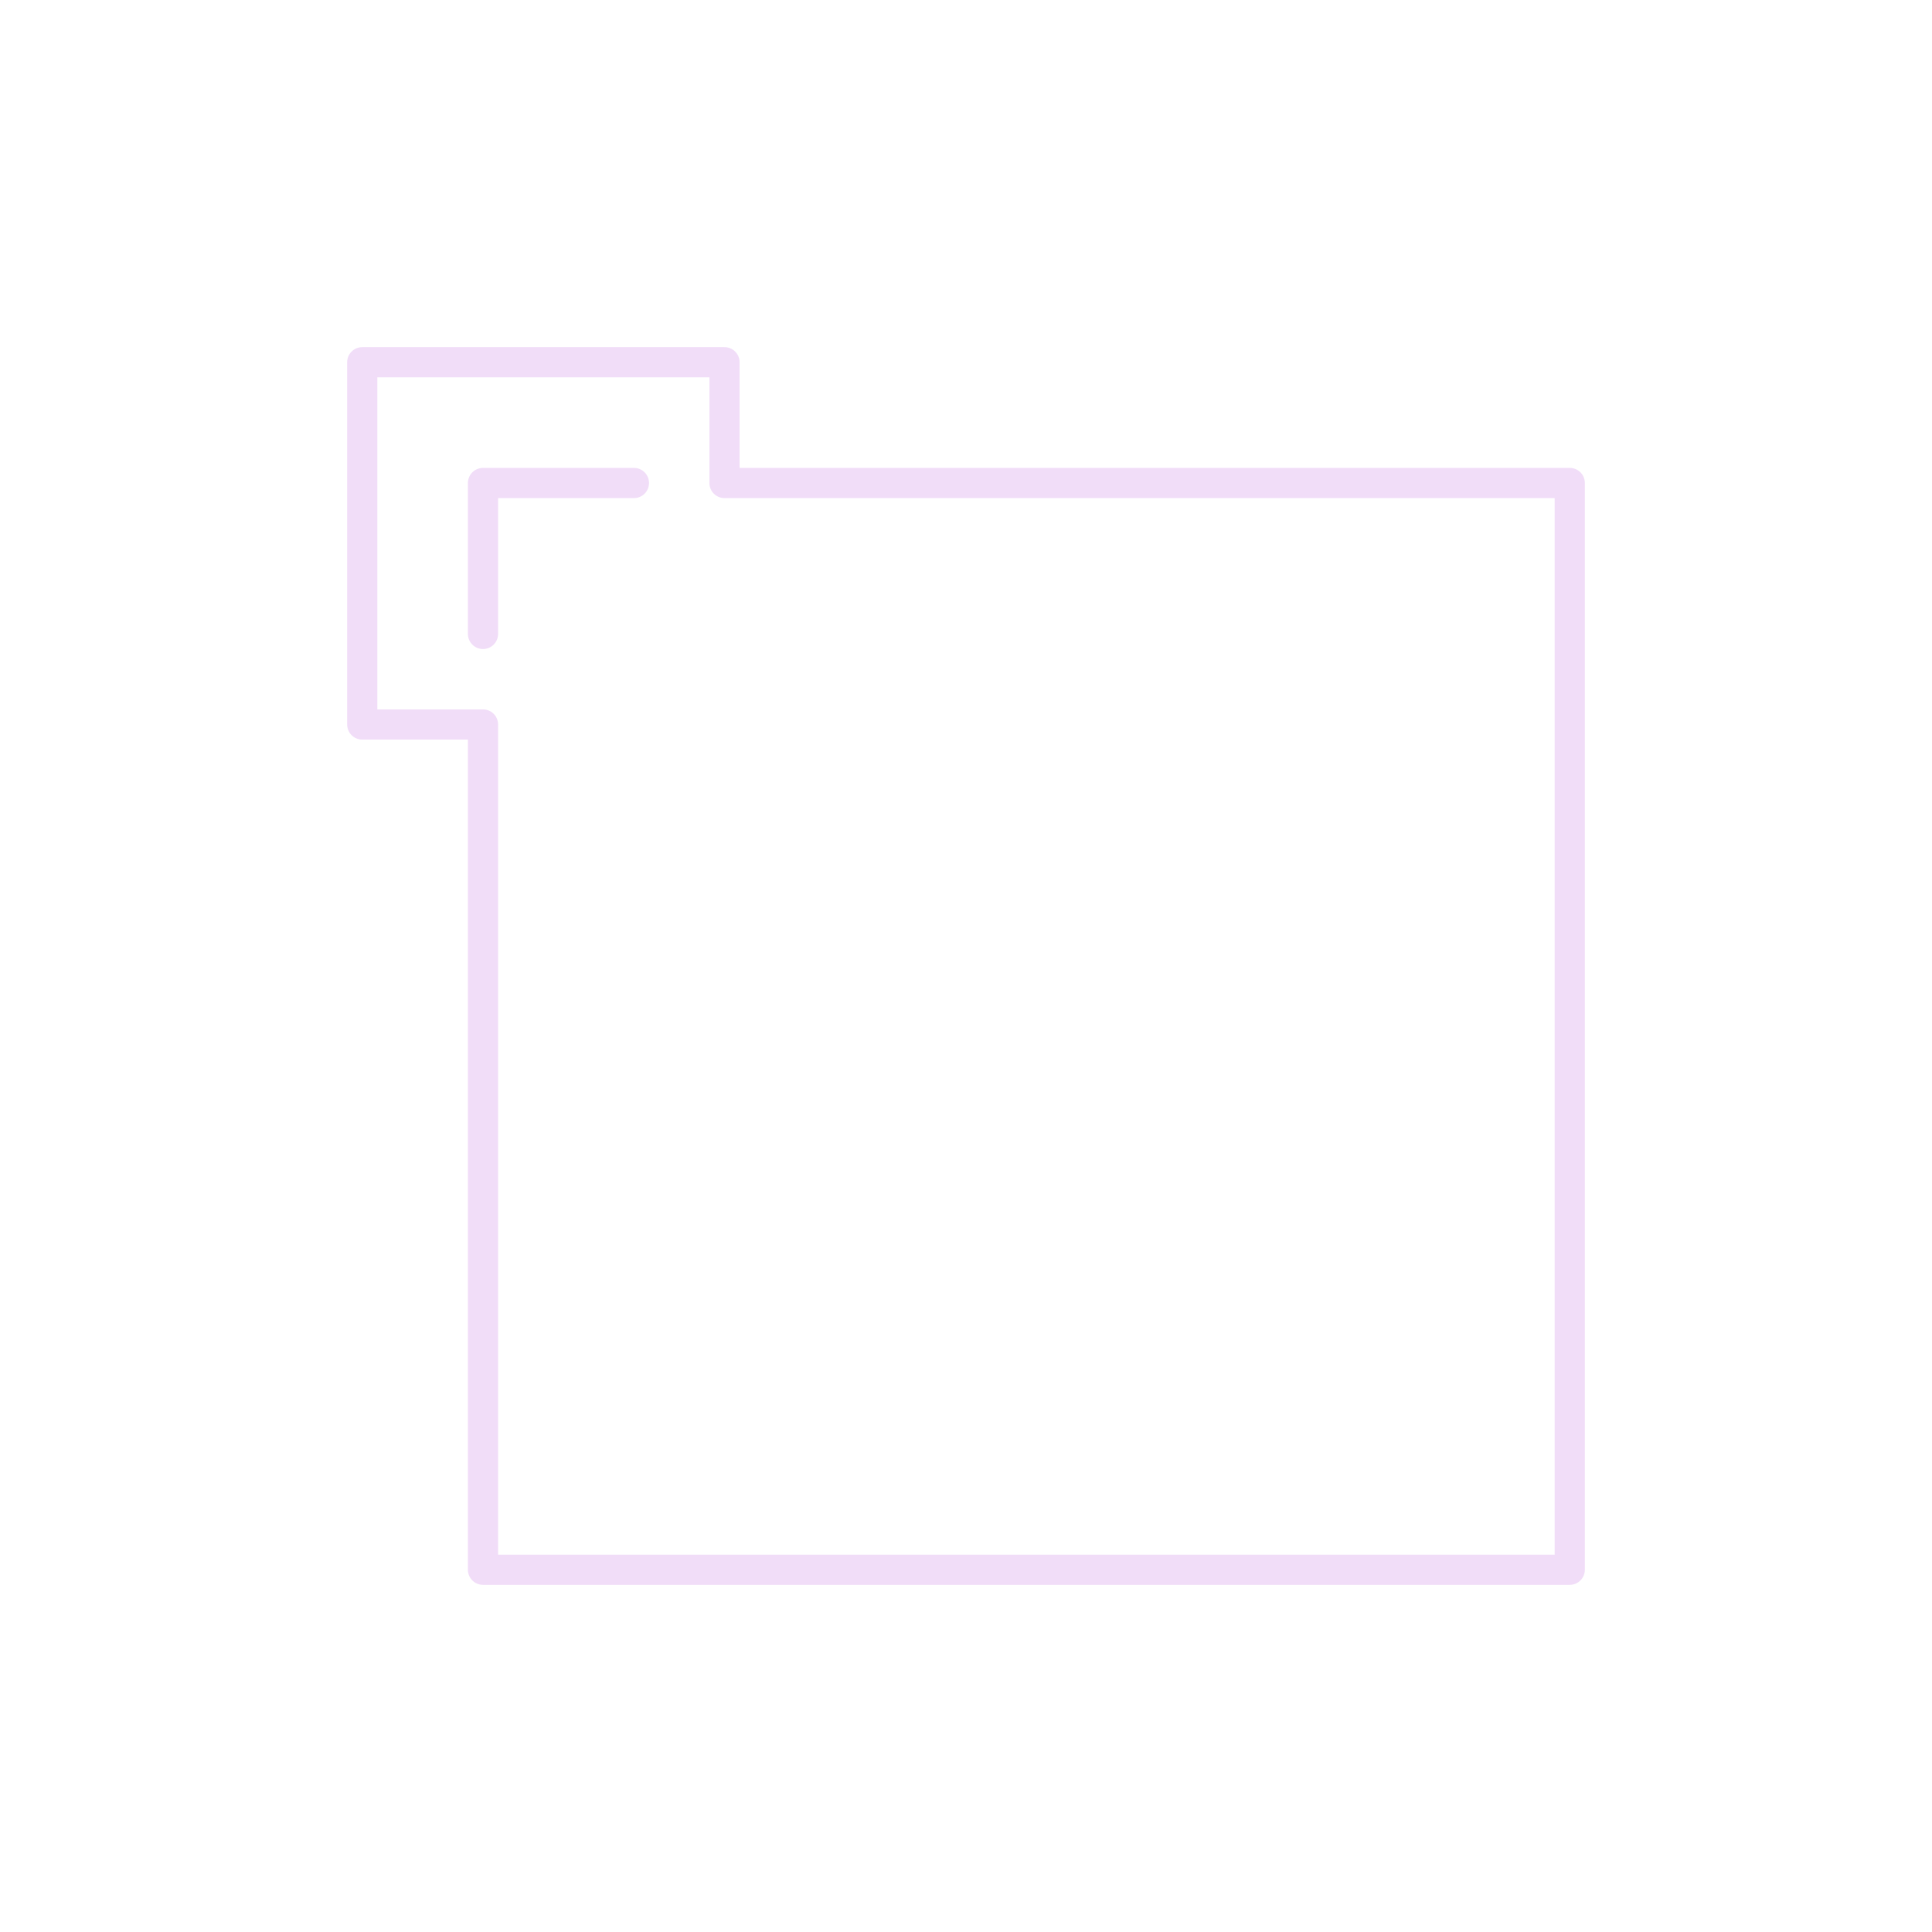
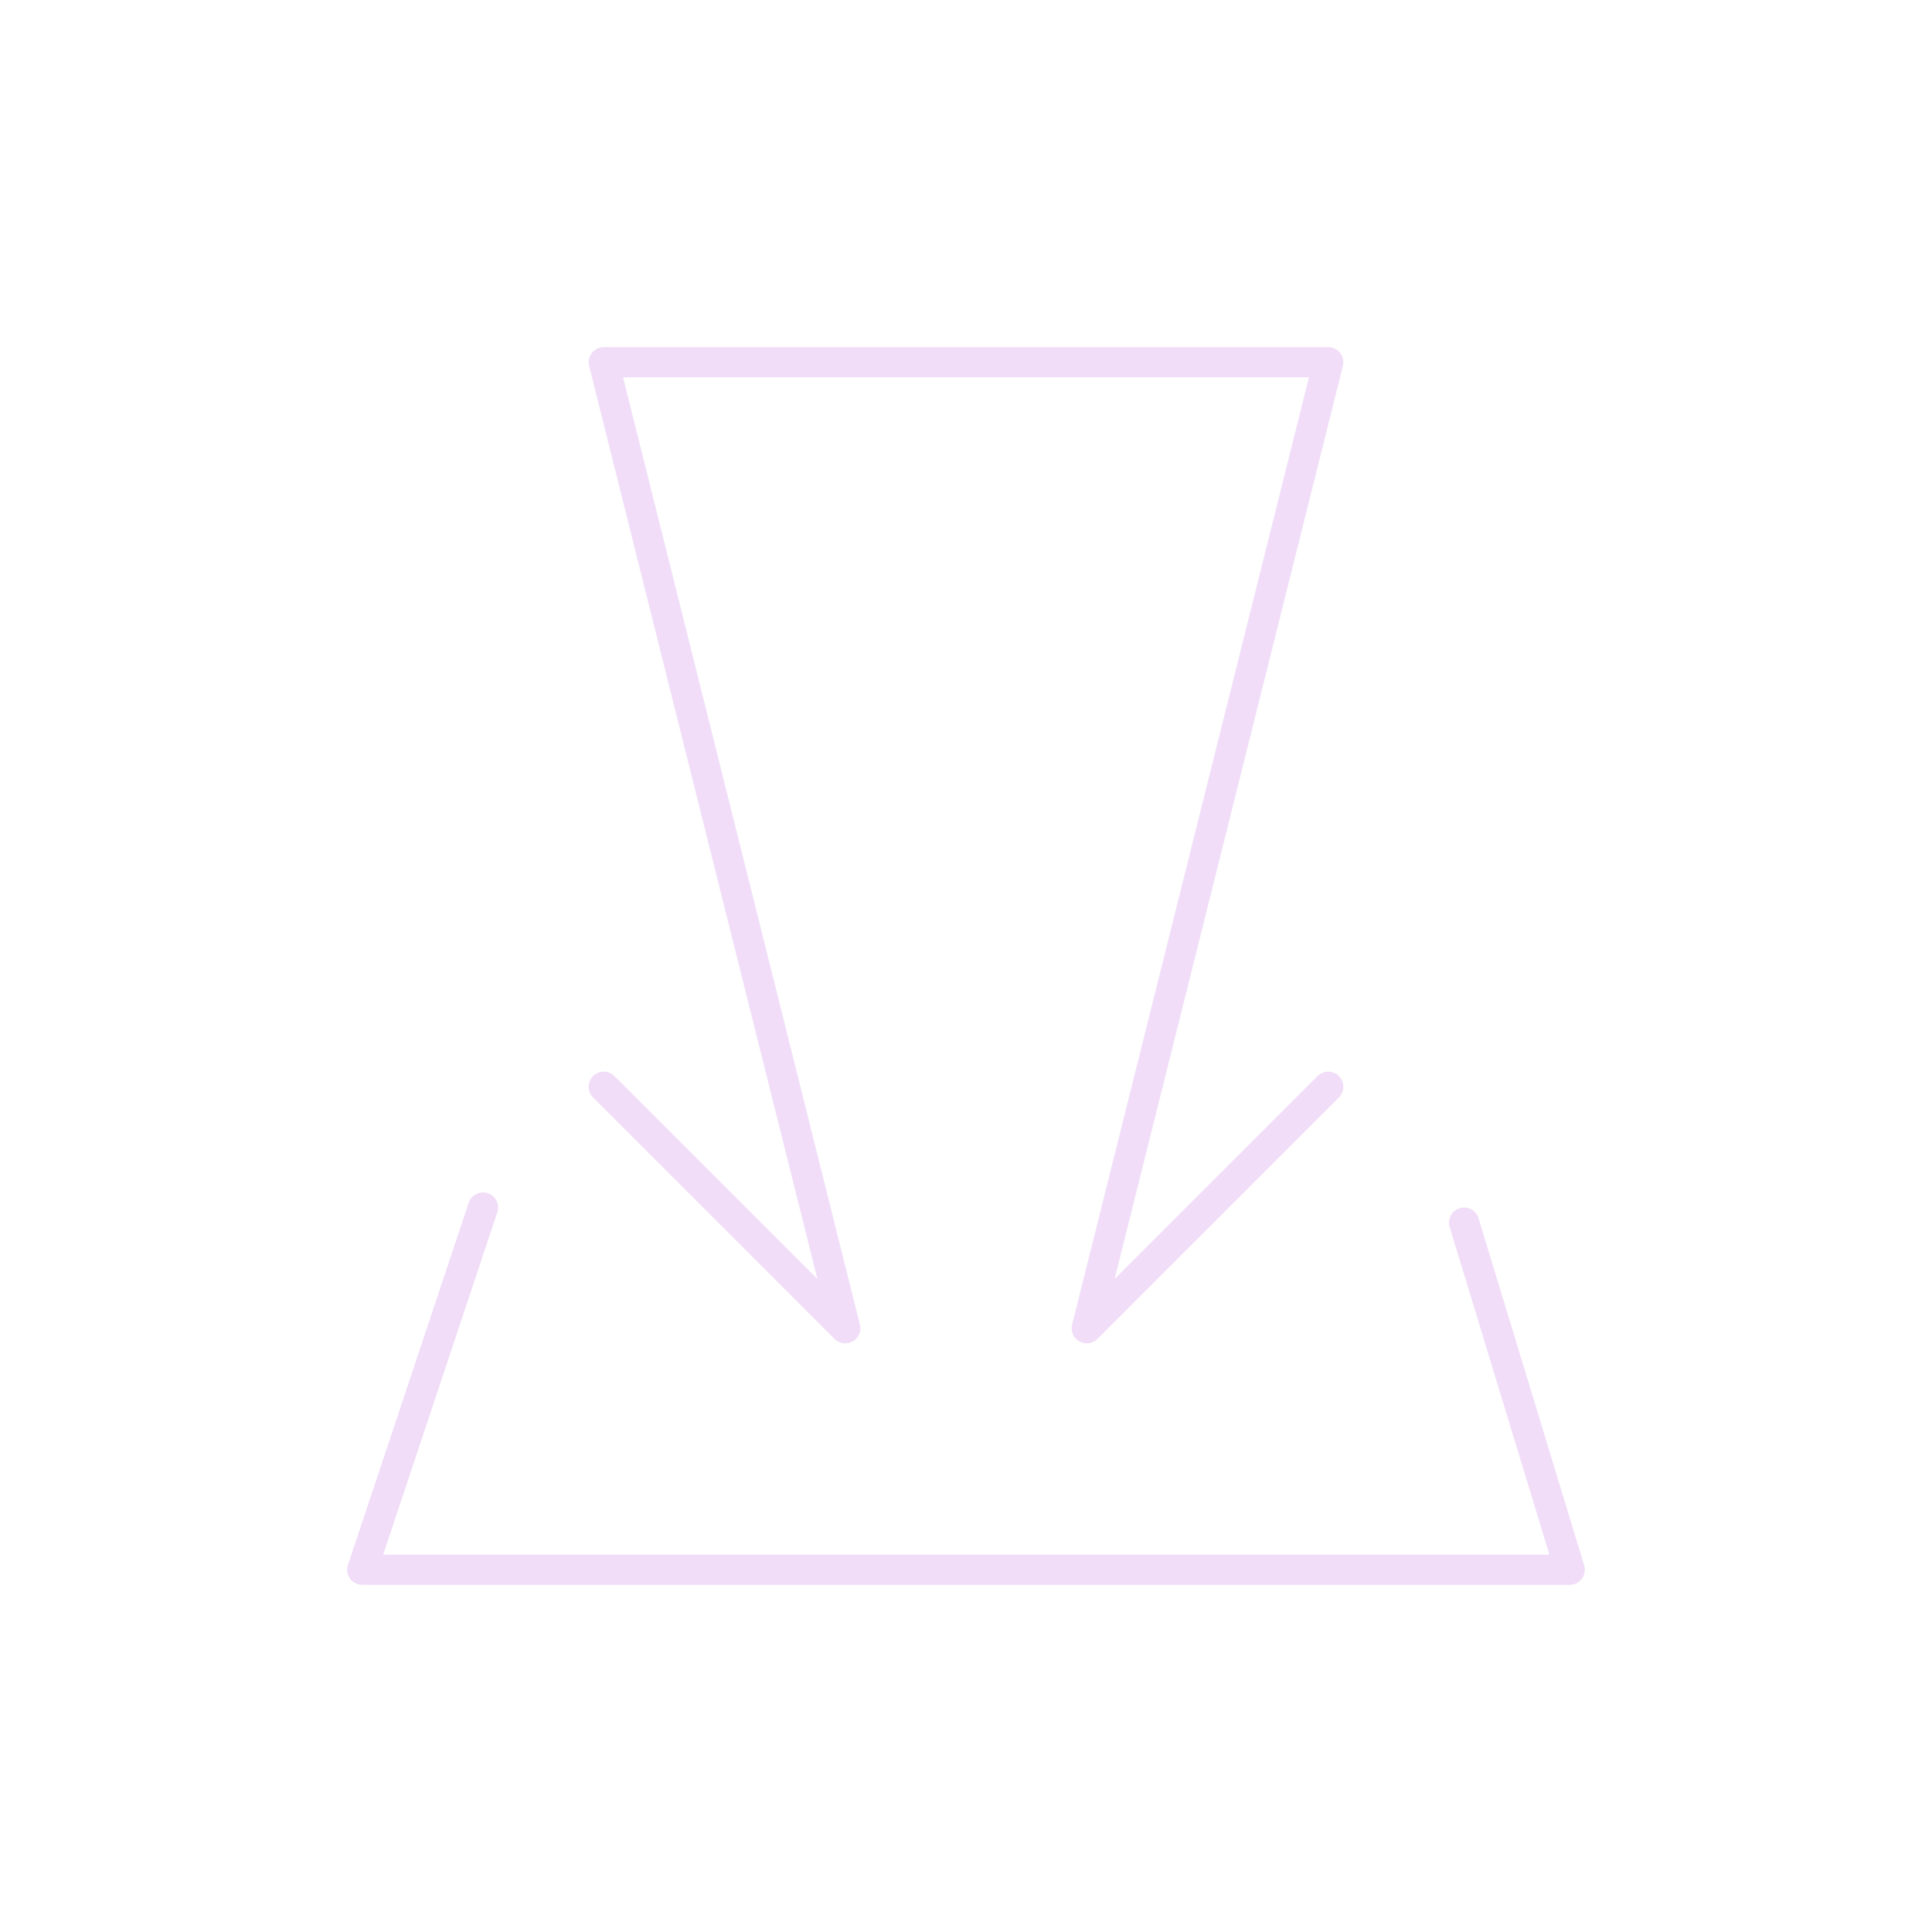
- <svg xmlns="http://www.w3.org/2000/svg" width="100%" height="100%" viewBox="0 0 64 64" version="1.1" style="">
+ <svg xmlns="http://www.w3.org/2000/svg" width="100%" height="100%" viewBox="0 0 64 64" version="1.1">
  <g style="fill:none;stroke:#dae6;stroke-width:1px;stroke-linecap:round;stroke-linejoin:round;">
-     <path d="M52,52L52,16L24,16L24,12L12,12L12,24L16,24L16,52L52,52Z" />
-     <path d="M16,21L16,16L21,16" />
+     <path d="M16,40L12,52L52,52L48.5,40.5" />
+     <path d="M20,36L28,44L20,12L44,12L36,44L44,36" />
  </g>
</svg>
